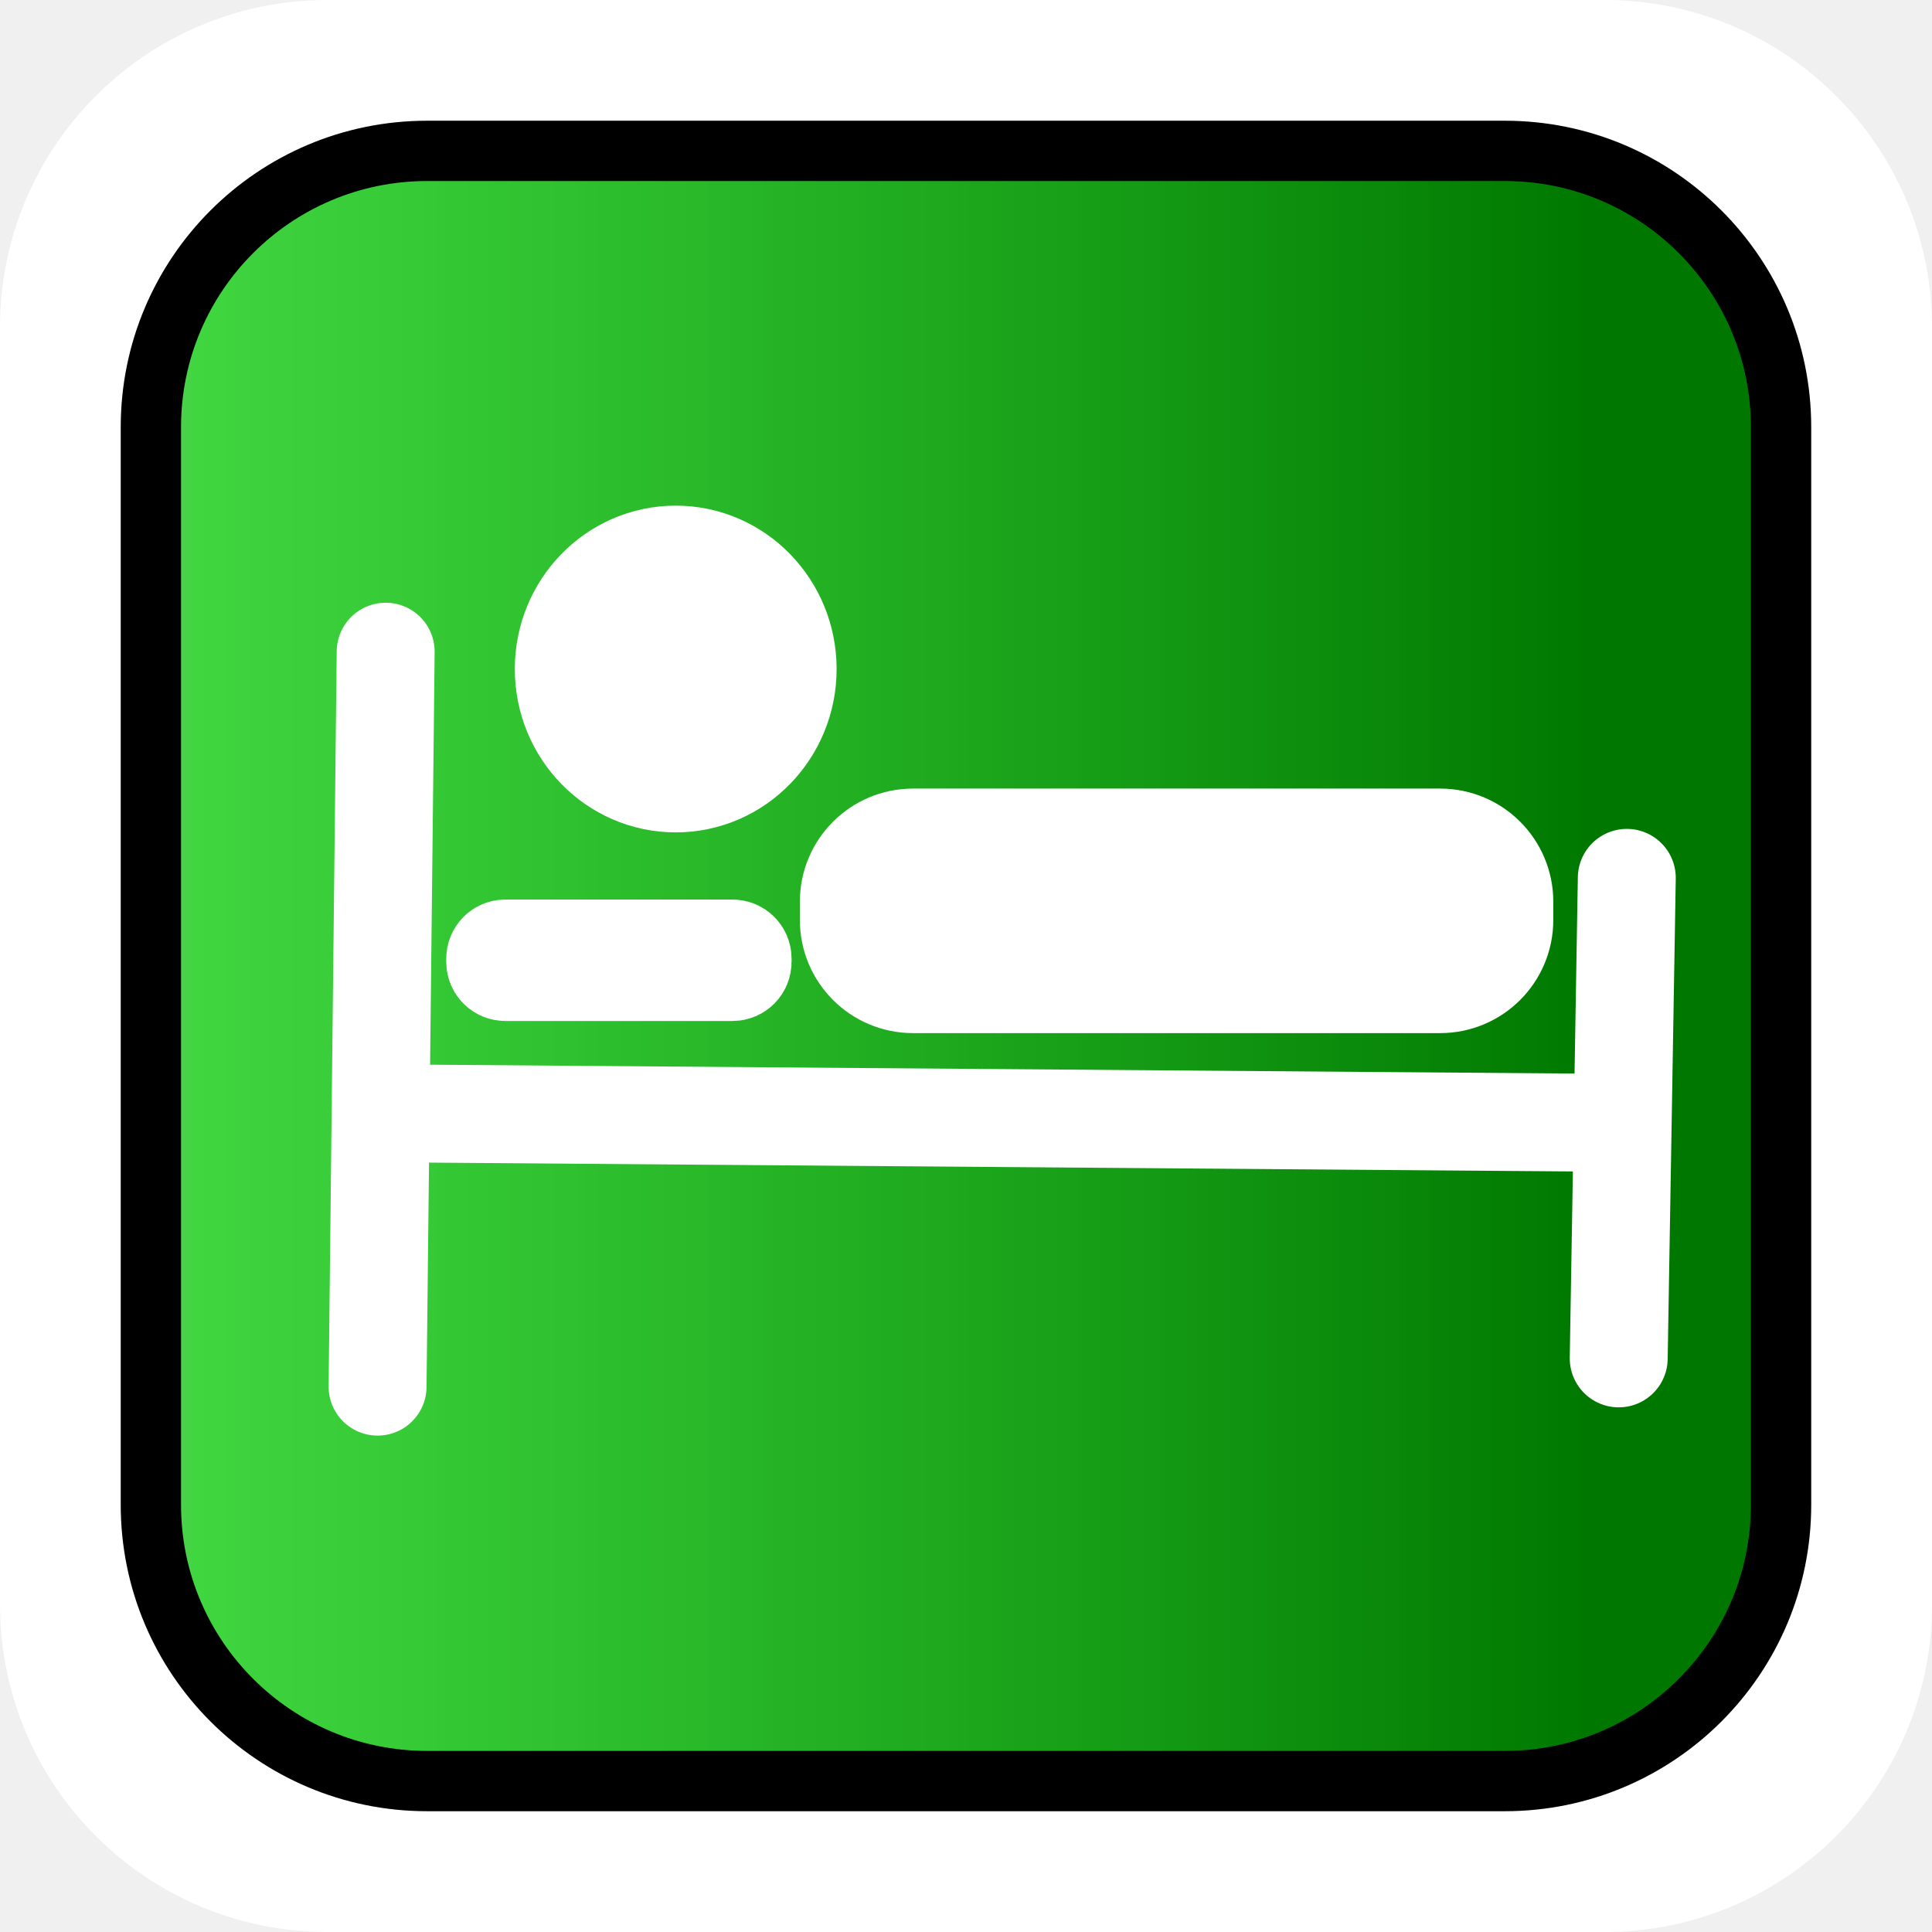
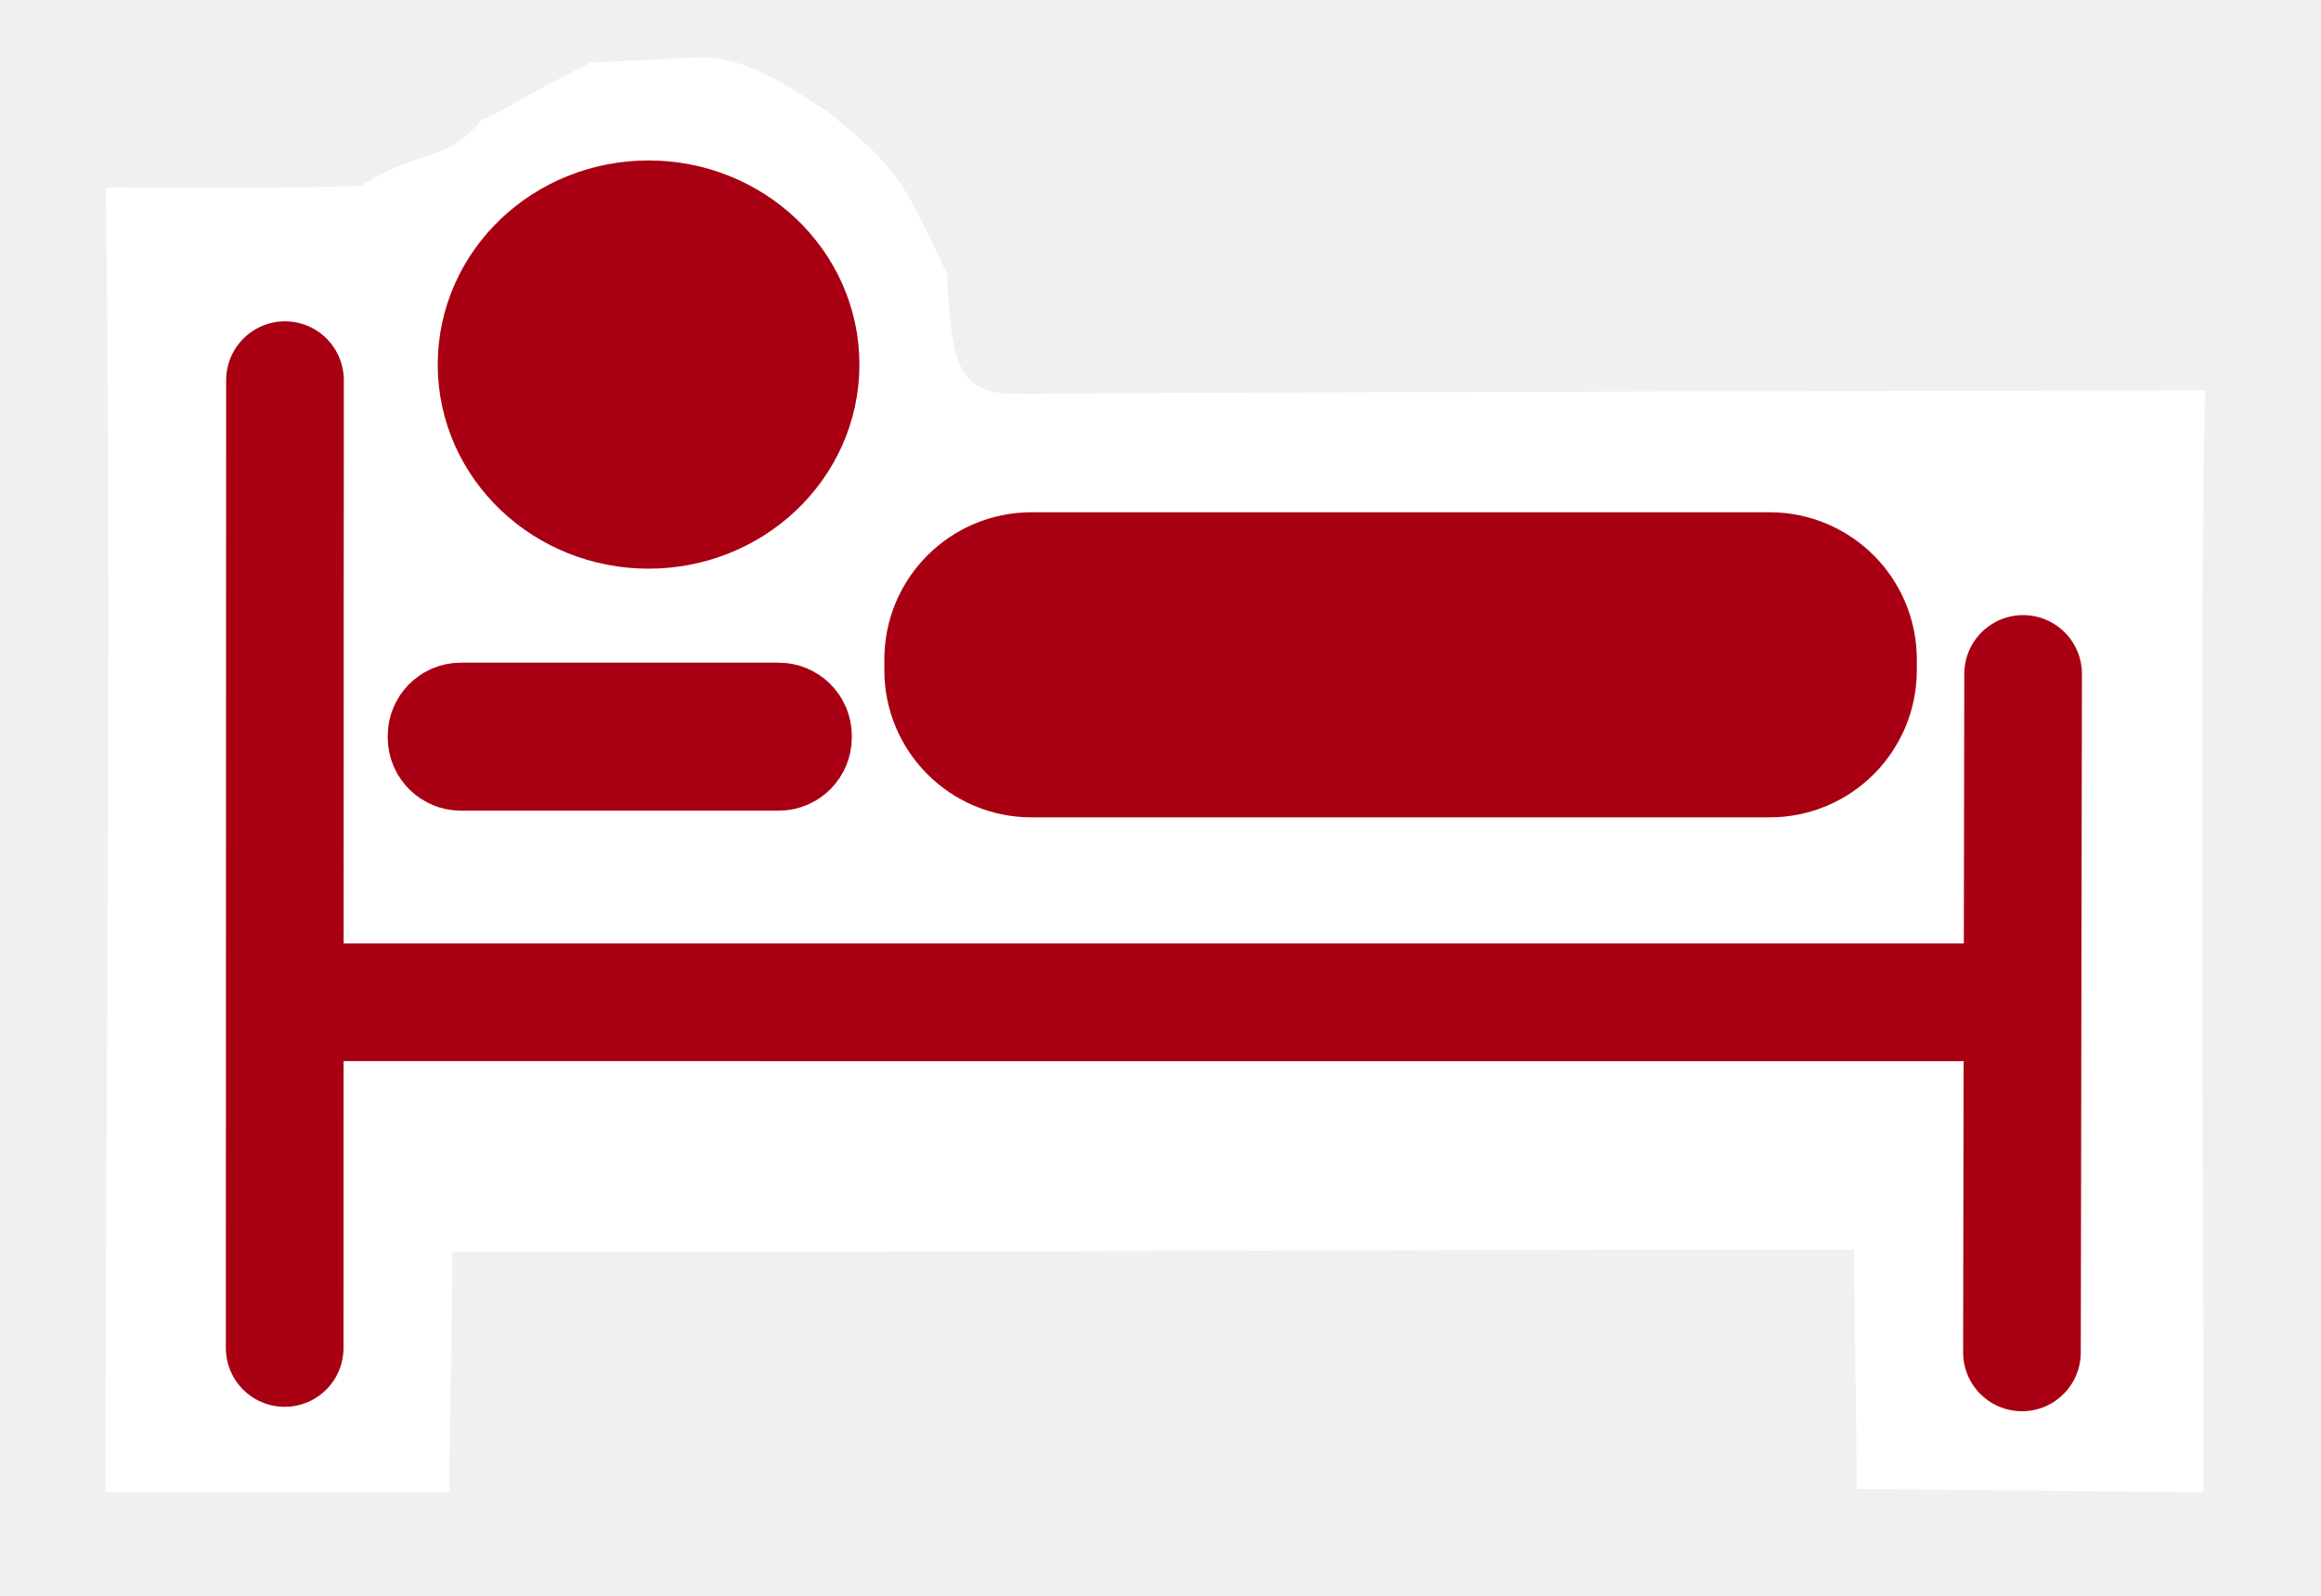
- <svg xmlns="http://www.w3.org/2000/svg" xmlns:xlink="http://www.w3.org/1999/xlink" width="32.0px" height="32.0px" viewBox="0 0 32.0 32.0" version="1.1" id="SVGRoot">
-   <defs id="defs31757">
-     <linearGradient xlink:href="#linearGradient37101" id="linearGradient37103" x1="0.13" y1="16.059" x2="31.811" y2="16.059" gradientUnits="userSpaceOnUse" gradientTransform="matrix(0.8813952,0,0,0.8796997,1.923696,1.872865)" />
-     <linearGradient id="linearGradient37101">
-       <stop style="stop-color:#008c00;stop-opacity:0.498;" offset="0.003" id="stop37099" />
-       <stop style="stop-color:#00c800;stop-opacity:0.749;" offset="0.042" id="stop40033" />
-       <stop style="stop-color:#007800;stop-opacity:1;" offset="0.871" id="stop37097" />
-     </linearGradient>
-   </defs>
+ <svg xmlns="http://www.w3.org/2000/svg" width="32" height="22" viewBox="0 0 32 22" version="1.1" id="SVGRoot">
+   <defs id="defs371" />
  <g id="layer1">
-     <rect style="fill:#ffffff;fill-opacity:1;stroke:none;stroke-width:1.183;stroke-linecap:square;stroke-dasharray:none;paint-order:markers fill stroke" id="rect36610-9" width="32" height="32" x="0" y="0" ry="5.423" />
-     <rect style="fill:url(#linearGradient37103);fill-opacity:1;stroke:#000000;stroke-width:0.999;stroke-linecap:square;stroke-dasharray:none;paint-order:markers fill stroke" id="rect36610" width="27.001" height="27.001" x="2.499" y="2.499" ry="4.576" />
-     <path d="M 6.388,10.794 6.254,22.967" id="path2157" fill="#ffffff" fill-rule="evenodd" stroke="#ffffff" stroke-linecap="round" stroke-width="1.622" />
-     <path d="m 6.523,18.441 20.154,0.156" id="path2159" fill="#ffffff" fill-rule="evenodd" stroke="#ffffff" stroke-width="1.622" />
-     <path d="m 26.811,22.499 0.134,-7.959" id="path2161" fill="#ffffff" fill-rule="evenodd" stroke="#ffffff" stroke-linecap="round" stroke-width="1.622" />
-     <rect id="rect2163" width="10.614" height="2.185" x="14.181" y="13.994" fill="#ffffff" stroke="#ffffff" stroke-width="1.865" rx="0.941" />
-     <ellipse id="path2167" fill="#ffffff" stroke="#ffffff" stroke-width="2.398" cx="11.192" cy="11.081" rx="1.466" ry="1.507" />
-     <rect id="rect2169" width="4.098" height="0.39" x="8.202" y="15.71" fill="#ffffff" stroke="#ffffff" stroke-width="1.622" rx="0.168" />
+     <path id="path2157-0" style="fill:#ffffff;fill-opacity:1;stroke:none;stroke-width:1;stroke-opacity:1" d="M 8.139,0.864 C 7.243,1.311 6.796,1.62 6.651,1.639 6.144,2.263 5.817,2.025 4.98,2.561 c -1.038,0.039 -1.949,0.028 -3.521,0.024 0.08,5.857 -0.004,12.936 -0.006,17.989 l 4.744,10e-7 c 4.287e-4,-1.079 0.039,-2.232 0.039,-3.311 6.892,6.47e-4 12.436,-0.036 19.328,-0.035 -0.002,1.1 0.035,2.2 0.033,3.3 l 4.782,0.047 c -0.001,-4.568 -0.05,-12.523 0.024,-15.194 -3.409,0.008 -13.04,0.022 -16.448,0.049 C 13.209,5.41 13.117,5.008 13.056,3.772 12.438,2.469 12.377,2.308 11.388,1.526 10.84,1.169 10.312,0.803 9.675,0.789 Z" />
+     <path d="M 3.929,5.241 3.925,18.584" id="path2157" fill="#ffffff" fill-rule="evenodd" stroke="#ffffff" stroke-linecap="round" stroke-width="1.622" style="fill:#a80012;fill-opacity:1;stroke:#a80012;stroke-opacity:1" />
+     <path d="m 4.161,13.818 23.489,4.28e-4" id="path2159" fill="#ffffff" fill-rule="evenodd" stroke="#ffffff" stroke-width="1.622" style="fill:#a80012;fill-opacity:1;stroke:#a80012;stroke-opacity:1" />
+     <path d="m 27.877,18.645 0.016,-9.354" id="path2161" fill="#ffffff" fill-rule="evenodd" stroke="#ffffff" stroke-linecap="round" stroke-width="1.622" style="fill:#a80012;fill-opacity:1;stroke:#a80012;stroke-opacity:1" />
+     <rect id="rect2163" width="12.37" height="2.341" x="13.125" y="7.995" fill="#ffffff" stroke="#ffffff" stroke-width="1.865" rx="1.096" style="fill:#a80012;fill-opacity:1;stroke:#a80012;stroke-opacity:1" />
+     <ellipse id="path2167" fill="#ffffff" stroke="#ffffff" stroke-width="2.398" cx="8.942" cy="5.026" rx="1.708" ry="1.615" style="fill:#a80012;fill-opacity:1;stroke:#a80012;stroke-opacity:1" />
+     <rect id="rect2169" width="4.776" height="0.418" x="6.157" y="9.947" fill="#ffffff" stroke="#ffffff" stroke-width="1.622" rx="0.196" style="fill:#a80012;fill-opacity:1;stroke:#a80012;stroke-opacity:1" />
  </g>
</svg>
